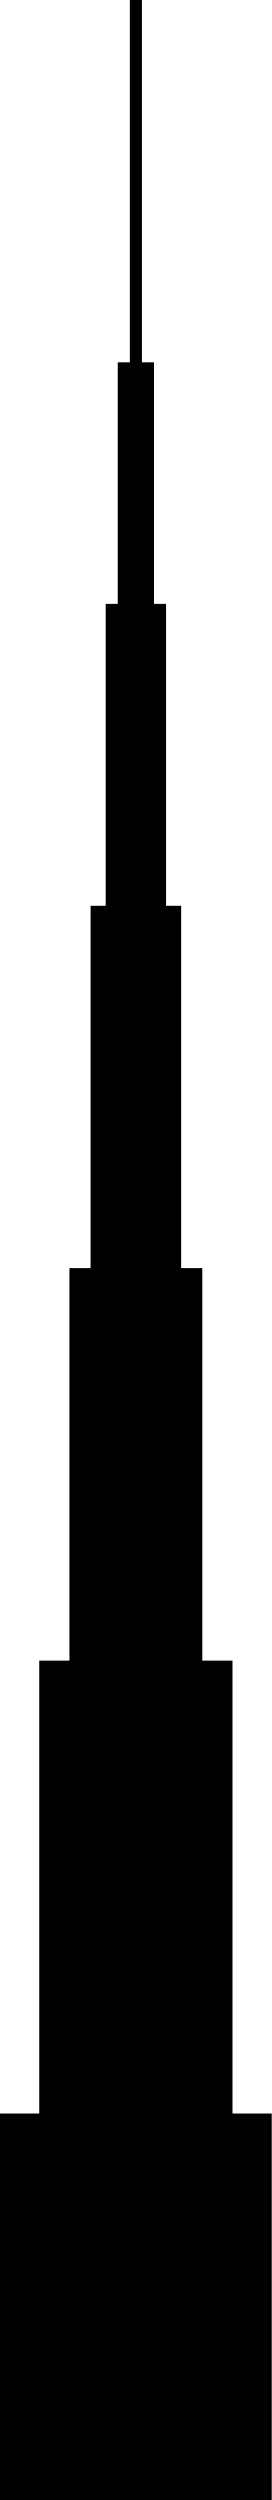
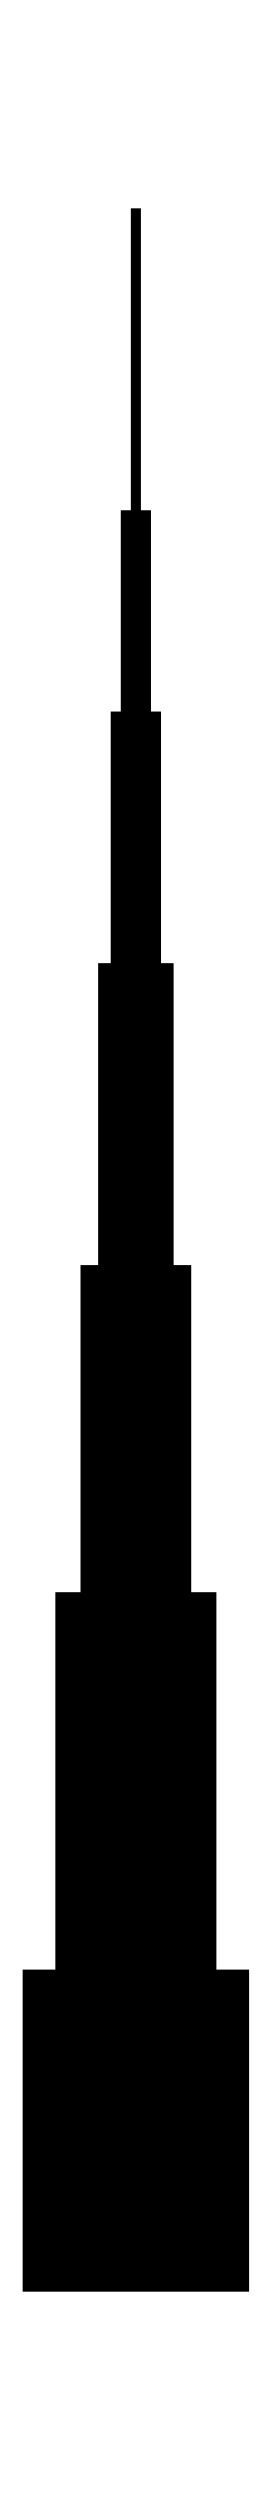
- <svg xmlns="http://www.w3.org/2000/svg" viewBox="0 0 90 828" fill="currentColor">
+ <svg xmlns="http://www.w3.org/2000/svg" overflow="visible" viewBox="-9 -82.8 108 993.6" fill="currentColor" preserveAspectRatio="xMidYBottom meet">
  <path d="M 43 0 L 47 0 L 47 120 L 51 120 L 51 200 L 55 200 L 55 300 L 60 300 L 60 420 L 67 420 L 67 550 L 77 550 L 77 700 L 90 700 L 90 828 L 0 828 L 0 700 L 13 700 L 13 550 L 23 550 L 23 420 L 30 420 L 30 300 L 35 300 L 35 200 L 39 200 L 39 120 L 43 120 Z" />
</svg>
